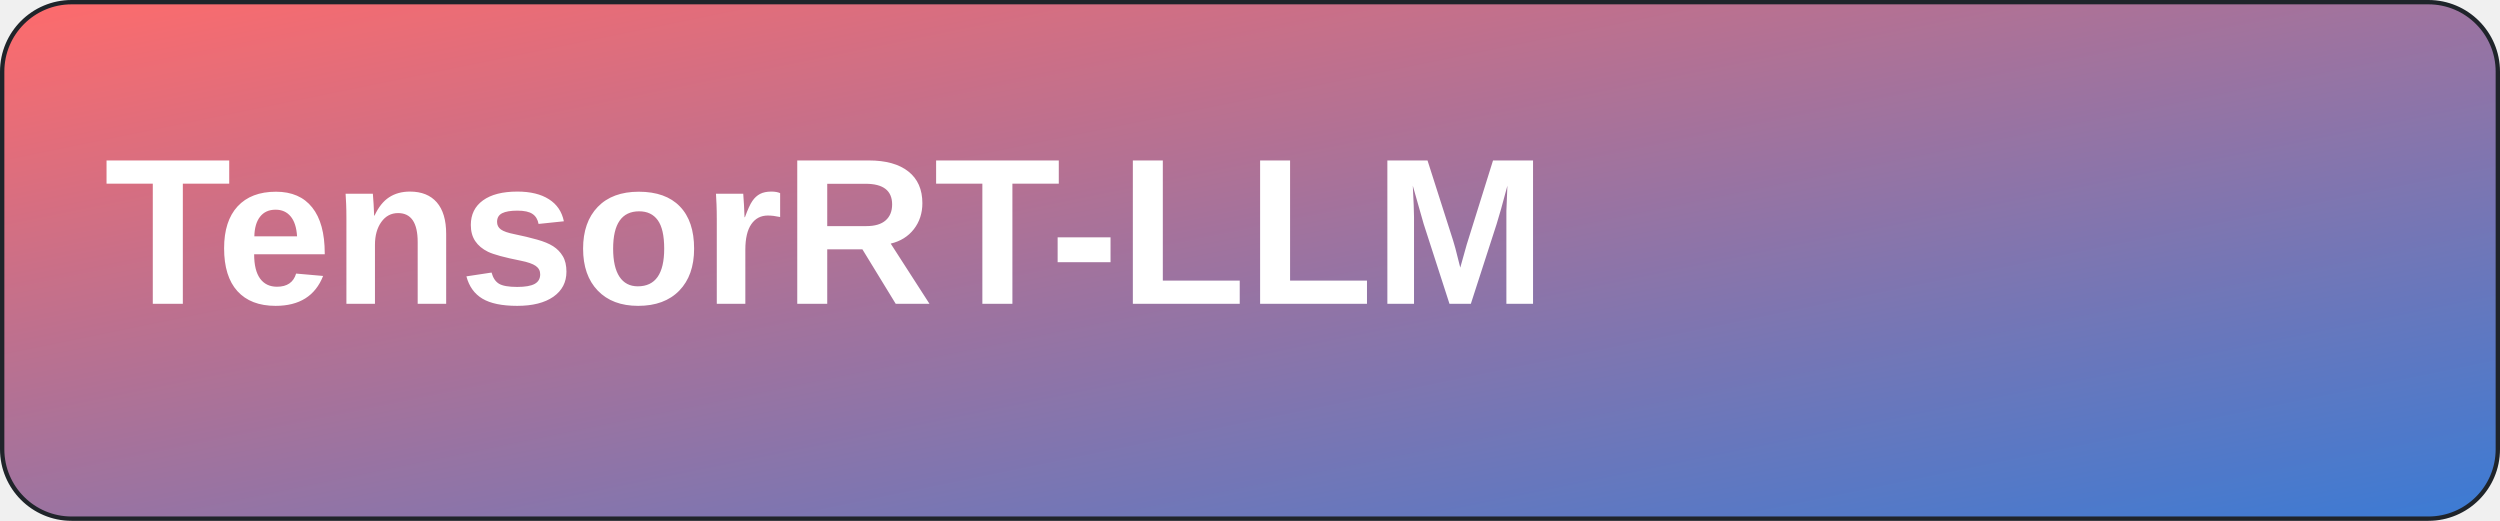
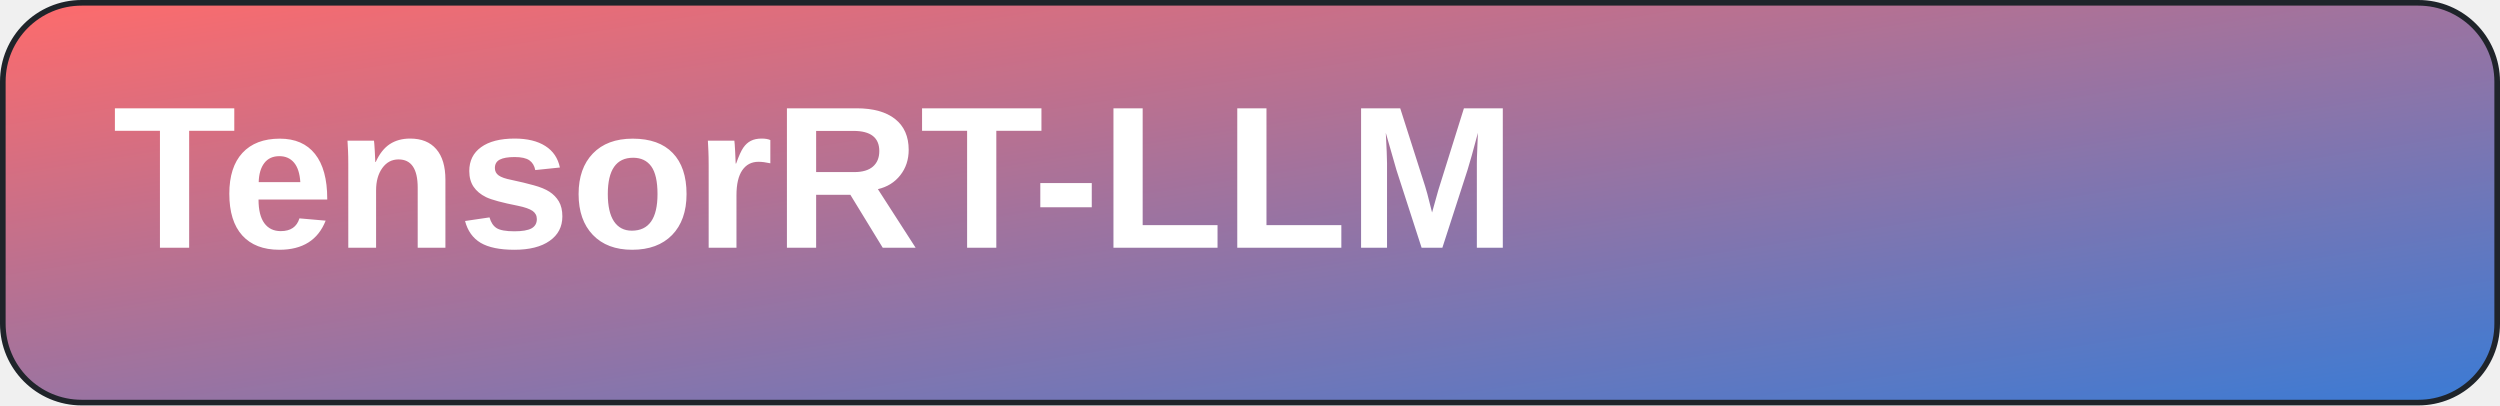
- <svg xmlns="http://www.w3.org/2000/svg" width="576" height="120" viewBox="0 0 576 120" fill="none">
+ <svg xmlns="http://www.w3.org/2000/svg" width="444" height="72" viewBox="0 0 444 72" fill="none">
  <defs>
    <linearGradient id="g" x1="0" y1="0" x2="1" y2="1">
      <stop offset="0%" stop-color="#ff6b6b" />
      <stop offset="100%" stop-color="#3a7bd5" />
    </linearGradient>
  </defs>
-   <rect x="0.5" y="0.5" width="575" height="119" rx="16" fill="url(#g)" stroke="#1f242a" />
-   <text x="24" y="70.0" font-family="Arial, sans-serif" font-size="48" font-weight="800" fill="#ffffff">TensorRT-LLM</text>
+   <rect x="0.5" y="0.5" width="443" height="71" rx="14" fill="url(#g)" stroke="#1f242a" />
+   <text x="20" y="44.0" font-family="Arial, sans-serif" font-size="36" font-weight="800" fill="#ffffff">TensorRT-LLM</text>
</svg>
